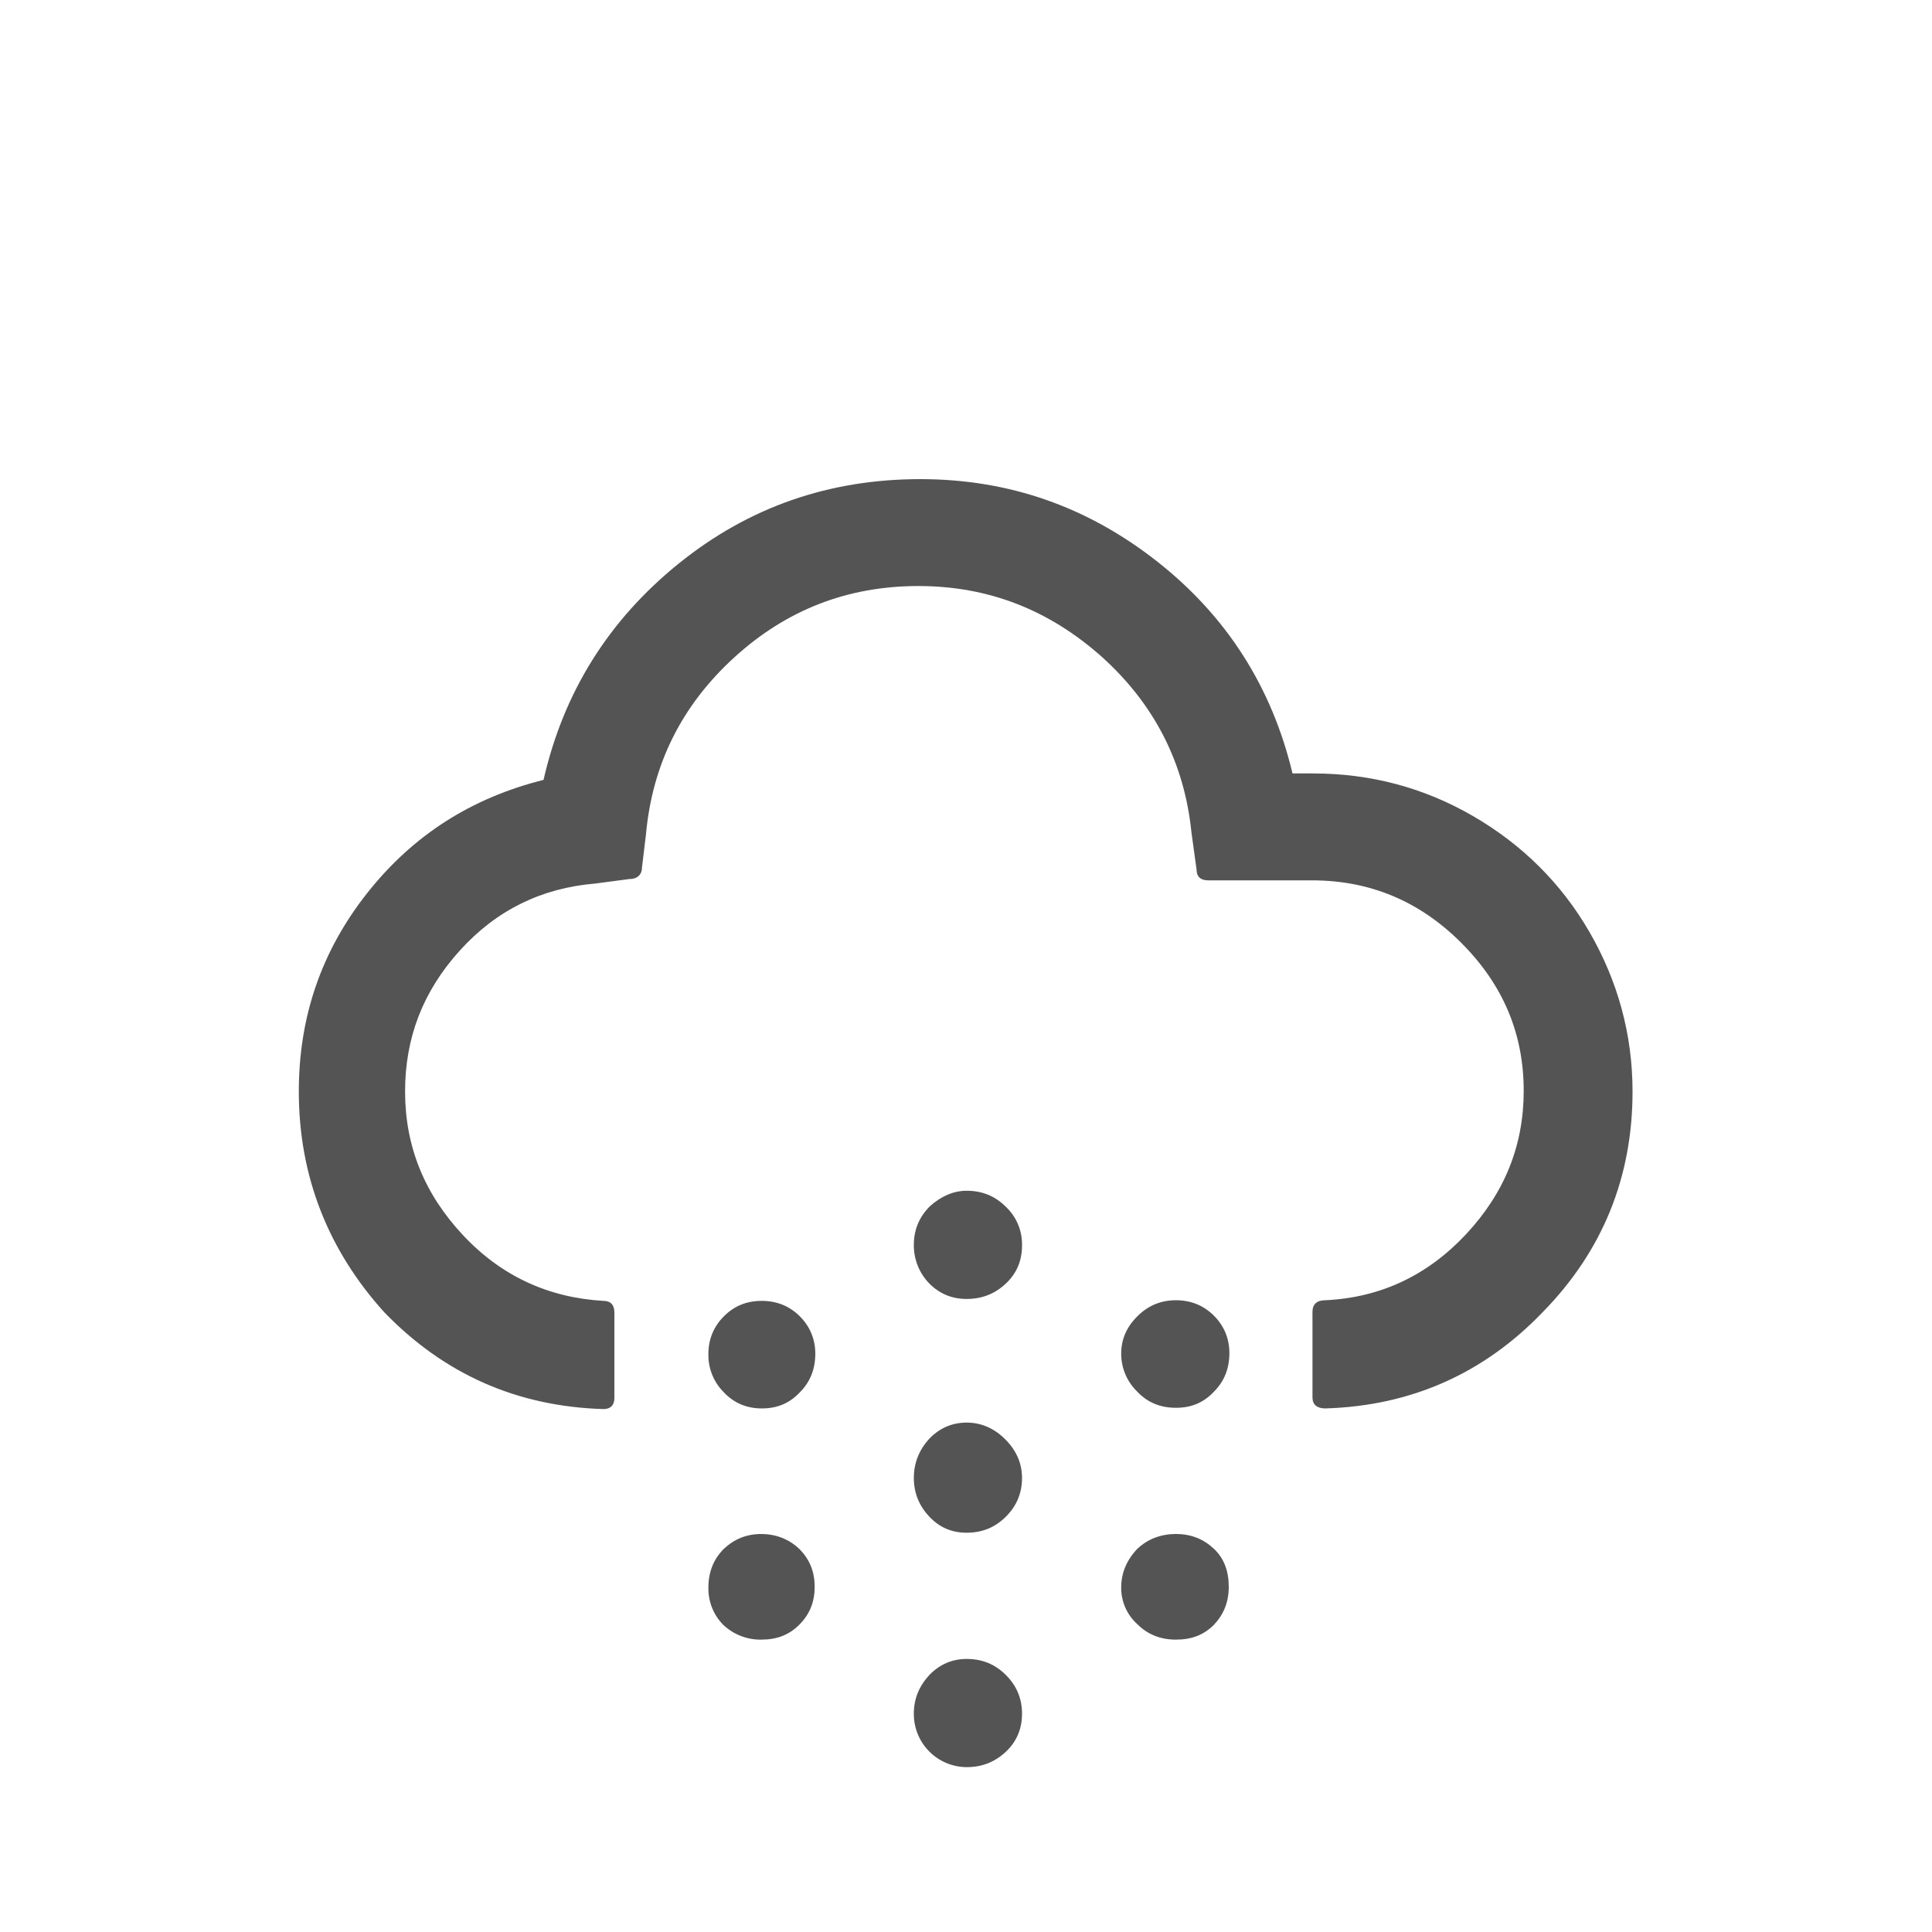
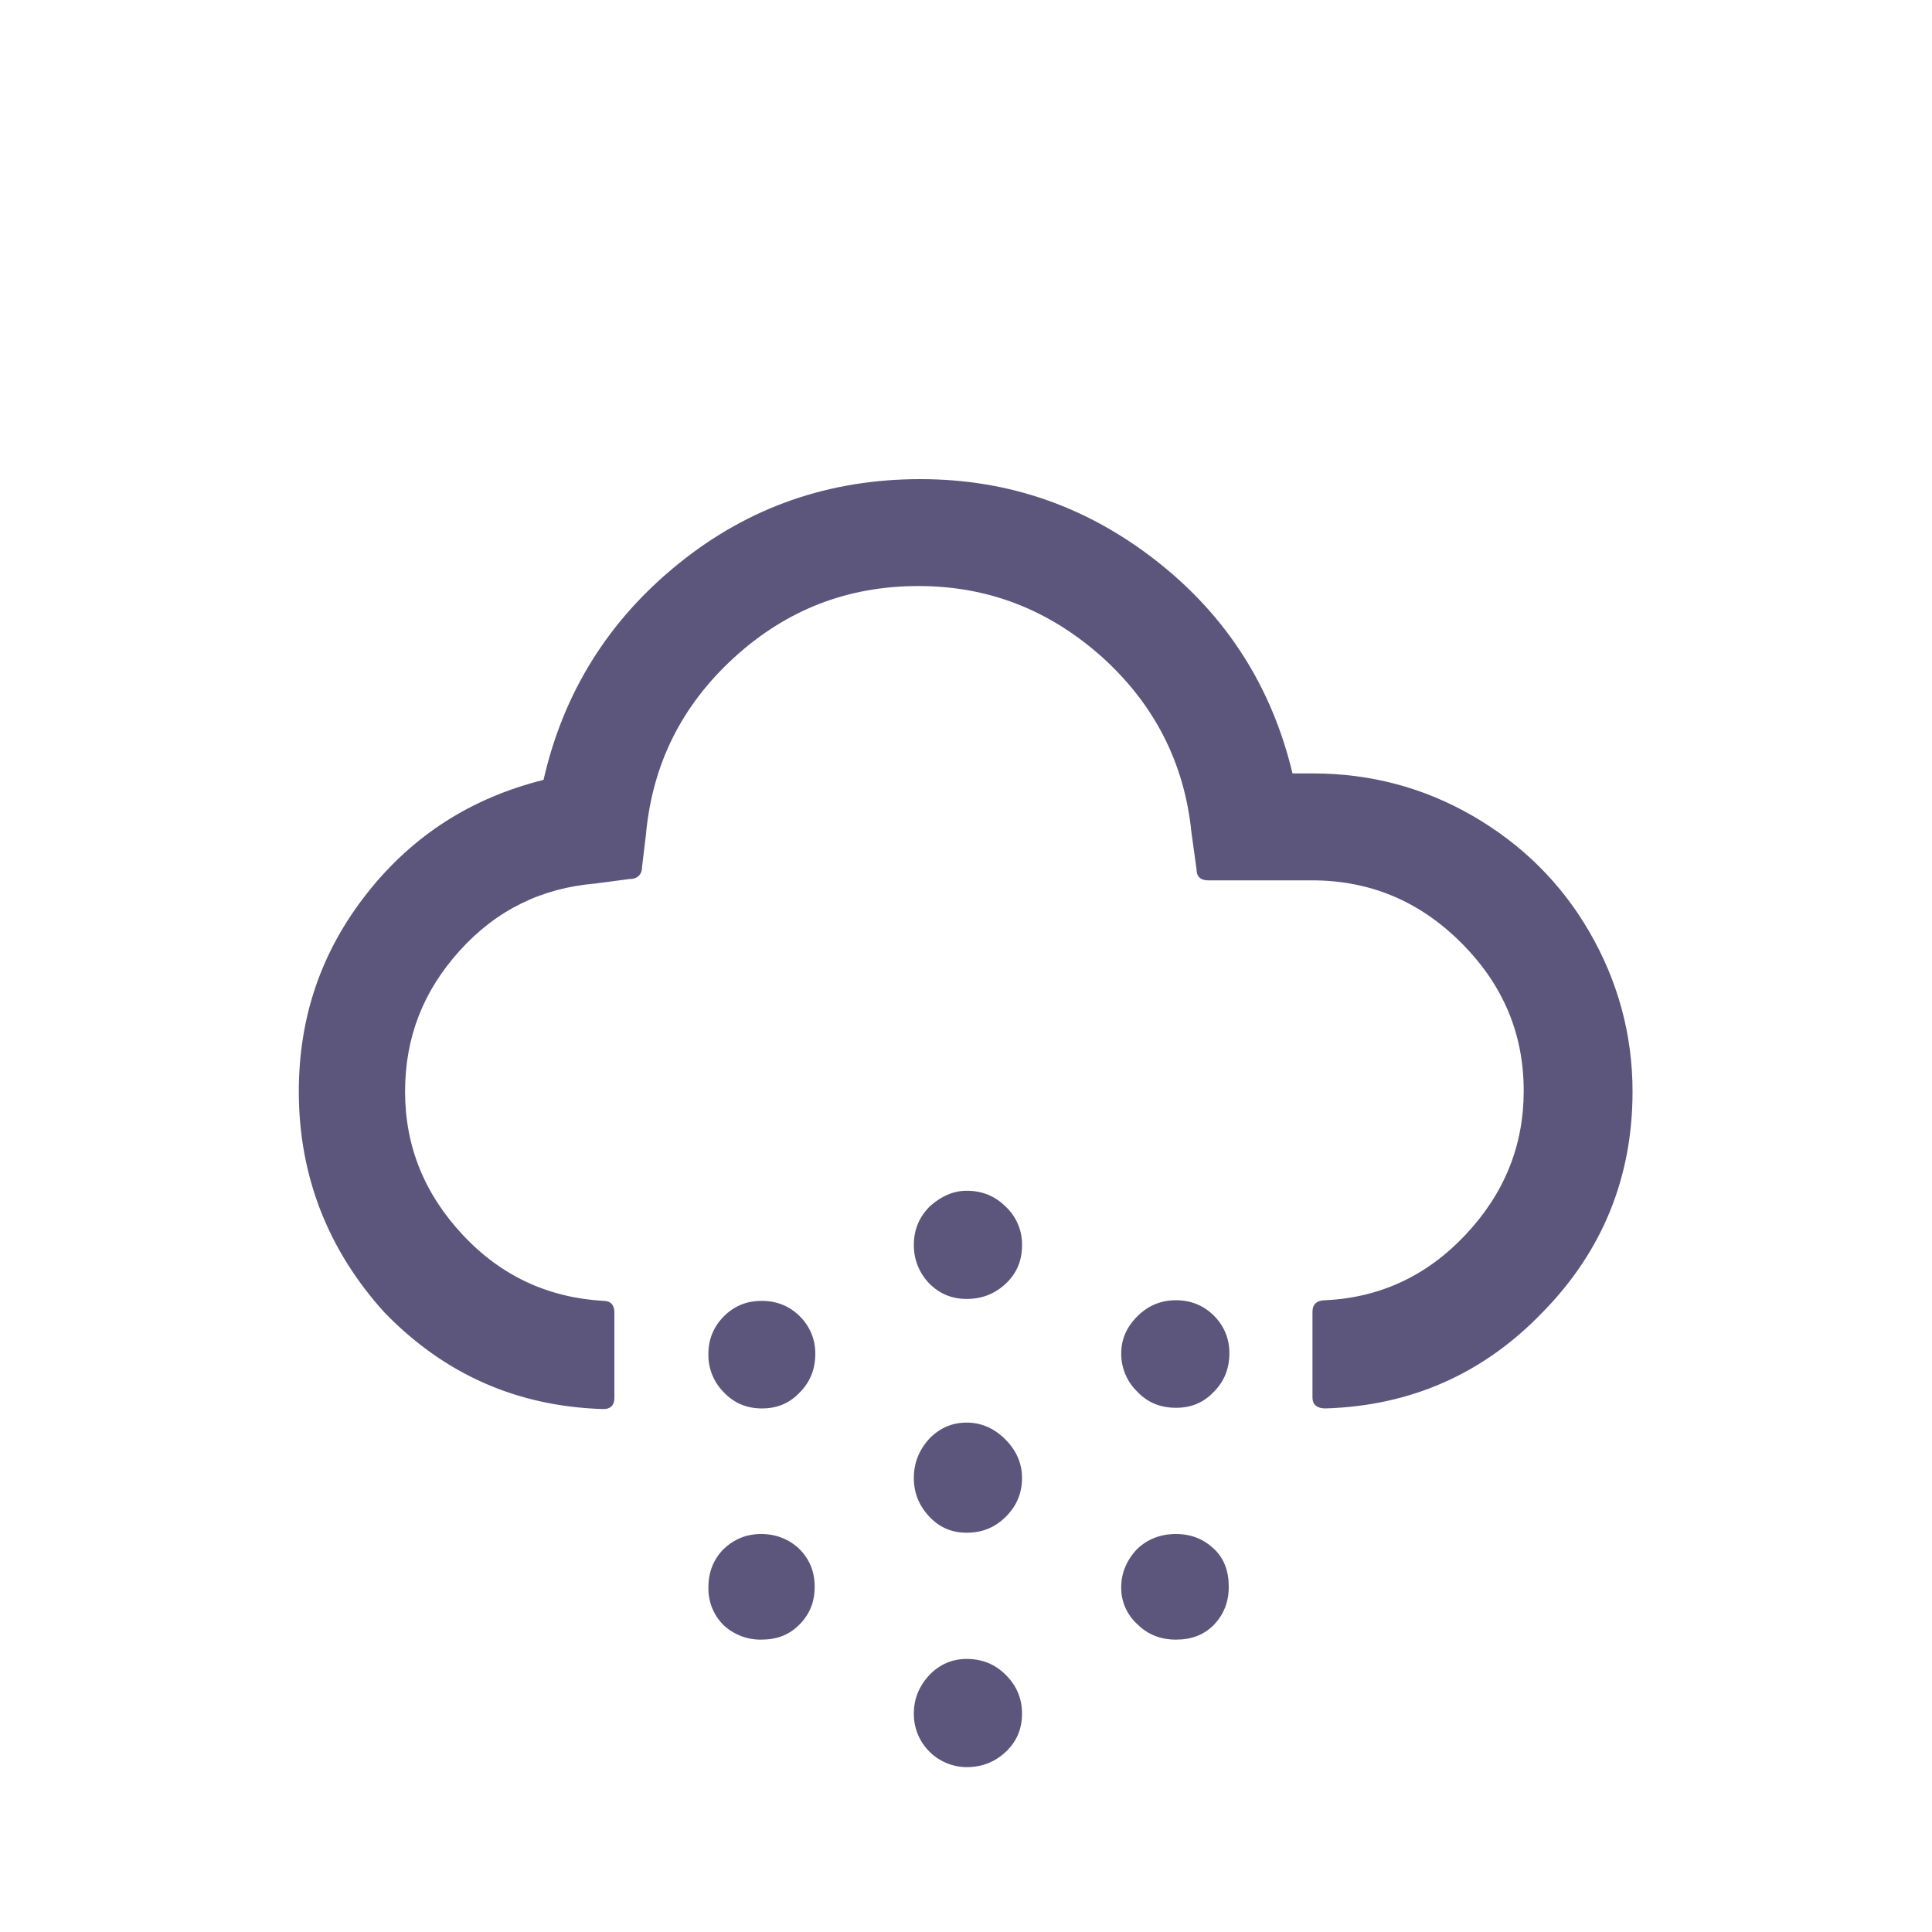
<svg xmlns="http://www.w3.org/2000/svg" width="32" height="32" viewBox="0 0 30 30">
-   <path fill="#545454" d="M4.64 16.95c0-1.16.35-2.18 1.06-3.08s1.62-1.48 2.74-1.76c.31-1.36 1.01-2.48 2.1-3.36s2.34-1.31 3.75-1.31c1.38 0 2.6.43 3.68 1.28c1.08.85 1.78 1.95 2.1 3.29h.32c.89 0 1.72.22 2.48.66c.76.44 1.37 1.04 1.81 1.8c.44.76.67 1.59.67 2.48c0 1.32-.46 2.47-1.39 3.42c-.92.96-2.05 1.46-3.38 1.5c-.13 0-.2-.06-.2-.17v-1.33c0-.12.07-.18.2-.18c.85-.04 1.58-.38 2.18-1.02s.9-1.38.9-2.23c0-.89-.32-1.65-.97-2.3s-1.42-.97-2.32-.97h-1.61c-.12 0-.18-.06-.18-.17l-.08-.58c-.11-1.08-.58-1.99-1.39-2.72c-.82-.73-1.76-1.1-2.85-1.1c-1.1 0-2.05.37-2.86 1.11c-.81.74-1.27 1.65-1.37 2.75l-.06.5c0 .12-.07.19-.2.19l-.53.07c-.83.07-1.53.41-2.1 1.04s-.85 1.35-.85 2.19c0 .85.3 1.59.9 2.23s1.33.97 2.18 1.02c.11 0 .17.06.17.18v1.33c0 .11-.06.17-.17.17c-1.34-.04-2.47-.54-3.4-1.5c-.87-.96-1.33-2.11-1.33-3.43zM11 21.02c0-.22.08-.42.24-.58c.16-.16.35-.24.59-.24c.23 0 .43.08.59.24c.16.16.24.36.24.58c0 .24-.08.44-.24.6c-.16.17-.35.25-.59.25c-.23 0-.43-.08-.59-.25a.814.814 0 0 1-.24-.6zm0 3.63c0-.24.08-.44.24-.6c.16-.15.35-.23.58-.23c.23 0 .43.08.59.23c.16.16.24.35.24.59s-.08.43-.24.59c-.16.16-.35.23-.59.23a.84.84 0 0 1-.59-.23a.8.8 0 0 1-.23-.58zm3.19-1.7c0-.23.08-.44.25-.62c.16-.16.35-.24.57-.24c.23 0 .43.09.6.26c.17.17.26.37.26.6c0 .23-.08.43-.25.6c-.17.17-.37.25-.61.25c-.23 0-.42-.08-.58-.25s-.24-.37-.24-.6zm0-3.62c0-.23.08-.43.25-.6c.18-.16.37-.24.57-.24c.24 0 .44.08.61.25a.8.8 0 0 1 .25.6c0 .23-.08.43-.25.59c-.17.16-.37.24-.61.24c-.23 0-.42-.08-.58-.24a.847.847 0 0 1-.24-.6zm0 7.28c0-.23.08-.43.25-.61c.16-.16.35-.24.57-.24c.24 0 .44.08.61.25c.17.17.25.37.25.6s-.08.43-.25.59c-.17.16-.37.24-.61.24a.824.824 0 0 1-.82-.83zm3.22-5.59c0-.22.08-.41.25-.58c.17-.17.37-.25.6-.25c.23 0 .43.08.59.24c.16.16.24.36.24.58c0 .24-.08.44-.24.6c-.16.17-.35.25-.59.25s-.44-.08-.6-.25a.816.816 0 0 1-.25-.59zm0 3.63c0-.22.08-.42.25-.6c.16-.15.36-.23.6-.23s.43.08.59.23s.23.35.23.59s-.08.43-.23.59c-.16.16-.35.23-.59.23s-.44-.08-.6-.24a.756.756 0 0 1-.25-.57z" />
+   <path fill="#5c557c" d="M4.64 16.95c0-1.16.35-2.18 1.06-3.08s1.62-1.48 2.74-1.76c.31-1.36 1.01-2.48 2.1-3.36s2.34-1.31 3.75-1.31c1.38 0 2.6.43 3.68 1.28c1.08.85 1.78 1.95 2.1 3.29h.32c.89 0 1.72.22 2.48.66c.76.44 1.37 1.04 1.81 1.8c.44.76.67 1.59.67 2.48c0 1.32-.46 2.47-1.39 3.42c-.92.96-2.05 1.46-3.38 1.5c-.13 0-.2-.06-.2-.17v-1.33c0-.12.07-.18.2-.18c.85-.04 1.58-.38 2.18-1.02s.9-1.38.9-2.23c0-.89-.32-1.65-.97-2.3s-1.42-.97-2.32-.97h-1.61c-.12 0-.18-.06-.18-.17l-.08-.58c-.11-1.08-.58-1.99-1.39-2.72c-.82-.73-1.76-1.1-2.85-1.1c-1.1 0-2.05.37-2.86 1.11c-.81.74-1.27 1.65-1.37 2.75l-.06.5c0 .12-.07.19-.2.19l-.53.07c-.83.07-1.53.41-2.1 1.04s-.85 1.35-.85 2.19c0 .85.3 1.59.9 2.23s1.33.97 2.18 1.02c.11 0 .17.06.17.18v1.33c0 .11-.06.17-.17.17c-1.34-.04-2.47-.54-3.4-1.5c-.87-.96-1.33-2.11-1.33-3.43zM11 21.02c0-.22.08-.42.24-.58c.16-.16.35-.24.59-.24c.23 0 .43.08.59.24c.16.16.24.36.24.58c0 .24-.08.44-.24.6c-.16.17-.35.25-.59.25c-.23 0-.43-.08-.59-.25a.814.814 0 0 1-.24-.6zm0 3.63c0-.24.08-.44.24-.6c.16-.15.35-.23.58-.23c.23 0 .43.08.59.23c.16.16.24.35.24.59s-.08.43-.24.59c-.16.16-.35.23-.59.23a.84.84 0 0 1-.59-.23a.8.8 0 0 1-.23-.58zm3.19-1.7c0-.23.08-.44.25-.62c.16-.16.35-.24.57-.24c.23 0 .43.09.6.26c.17.17.26.37.26.6c0 .23-.08.43-.25.6c-.17.17-.37.25-.61.25c-.23 0-.42-.08-.58-.25s-.24-.37-.24-.6zm0-3.62c0-.23.08-.43.25-.6c.18-.16.37-.24.57-.24c.24 0 .44.08.61.25a.8.8 0 0 1 .25.6c0 .23-.08.43-.25.59c-.17.16-.37.24-.61.24c-.23 0-.42-.08-.58-.24a.847.847 0 0 1-.24-.6zm0 7.28c0-.23.08-.43.25-.61c.16-.16.35-.24.57-.24c.24 0 .44.08.61.25c.17.17.25.37.25.6s-.08.43-.25.59c-.17.16-.37.24-.61.24a.824.824 0 0 1-.82-.83zm3.22-5.59c0-.22.08-.41.25-.58c.17-.17.37-.25.6-.25c.23 0 .43.08.59.24c.16.16.24.36.24.58c0 .24-.08.44-.24.6c-.16.17-.35.25-.59.25s-.44-.08-.6-.25a.816.816 0 0 1-.25-.59zm0 3.63c0-.22.08-.42.25-.6c.16-.15.36-.23.6-.23s.43.08.59.23s.23.35.23.59s-.08.43-.23.59c-.16.16-.35.23-.59.23s-.44-.08-.6-.24a.756.756 0 0 1-.25-.57z" />
</svg>
